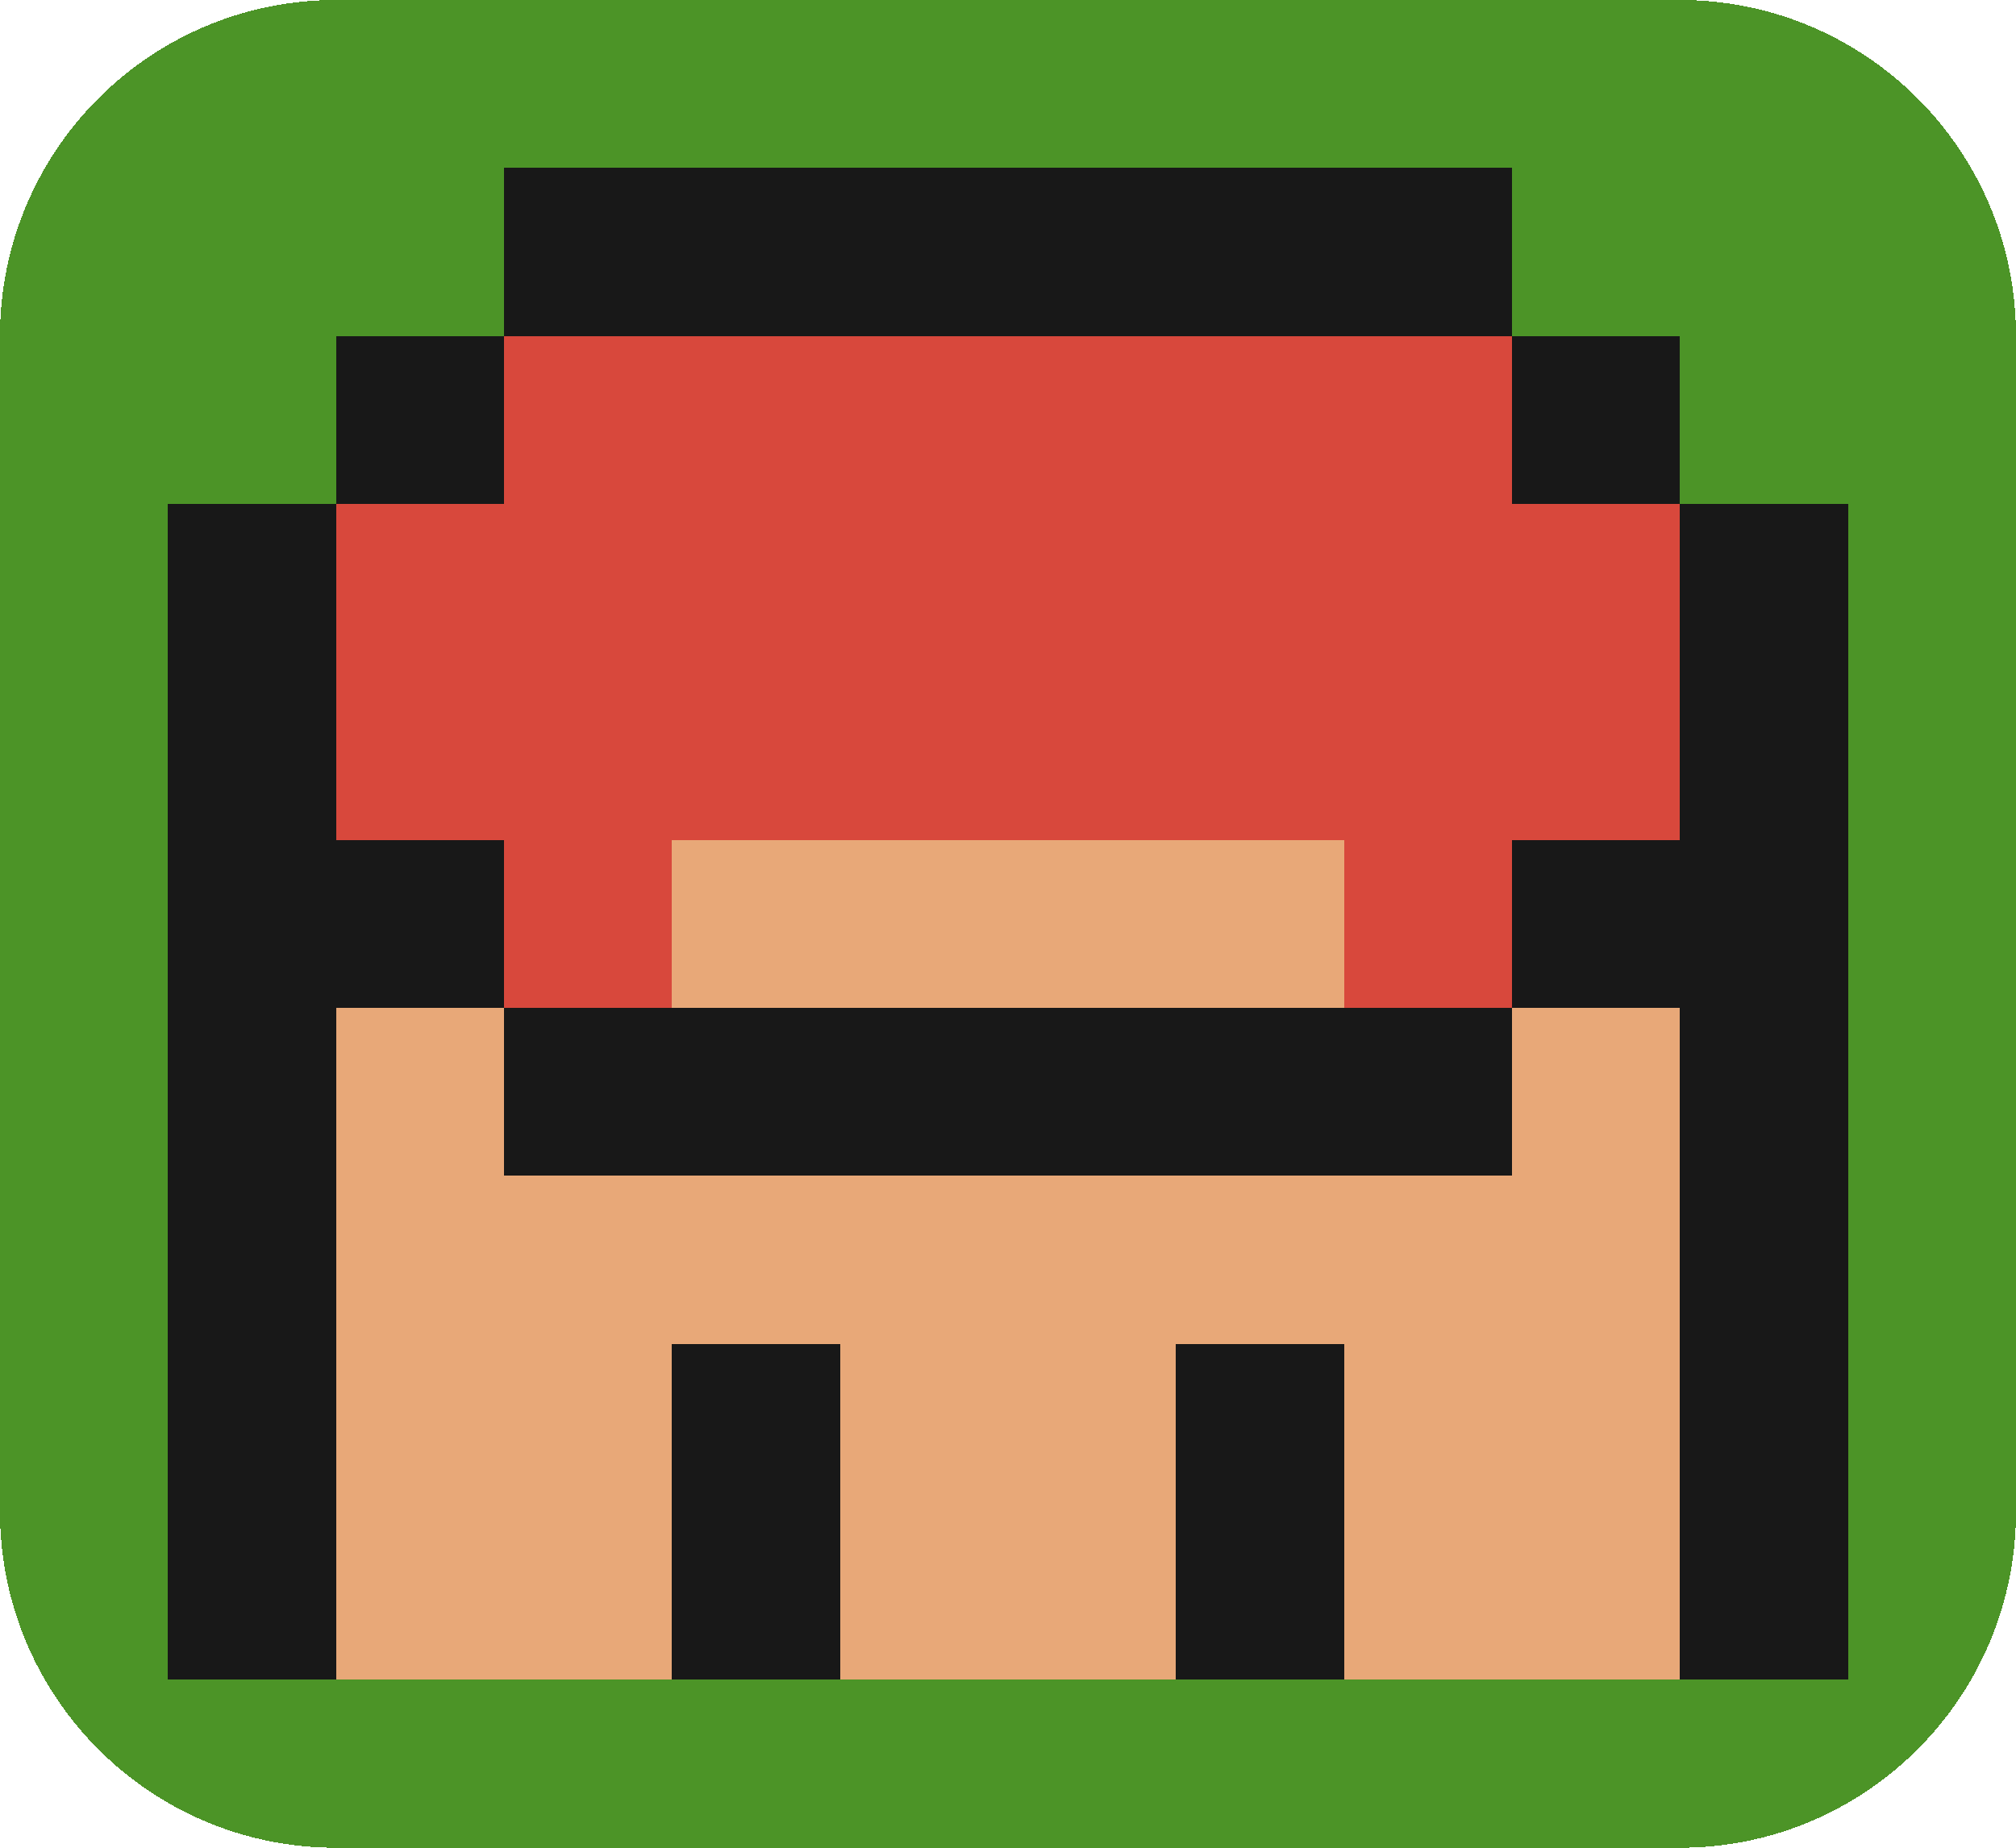
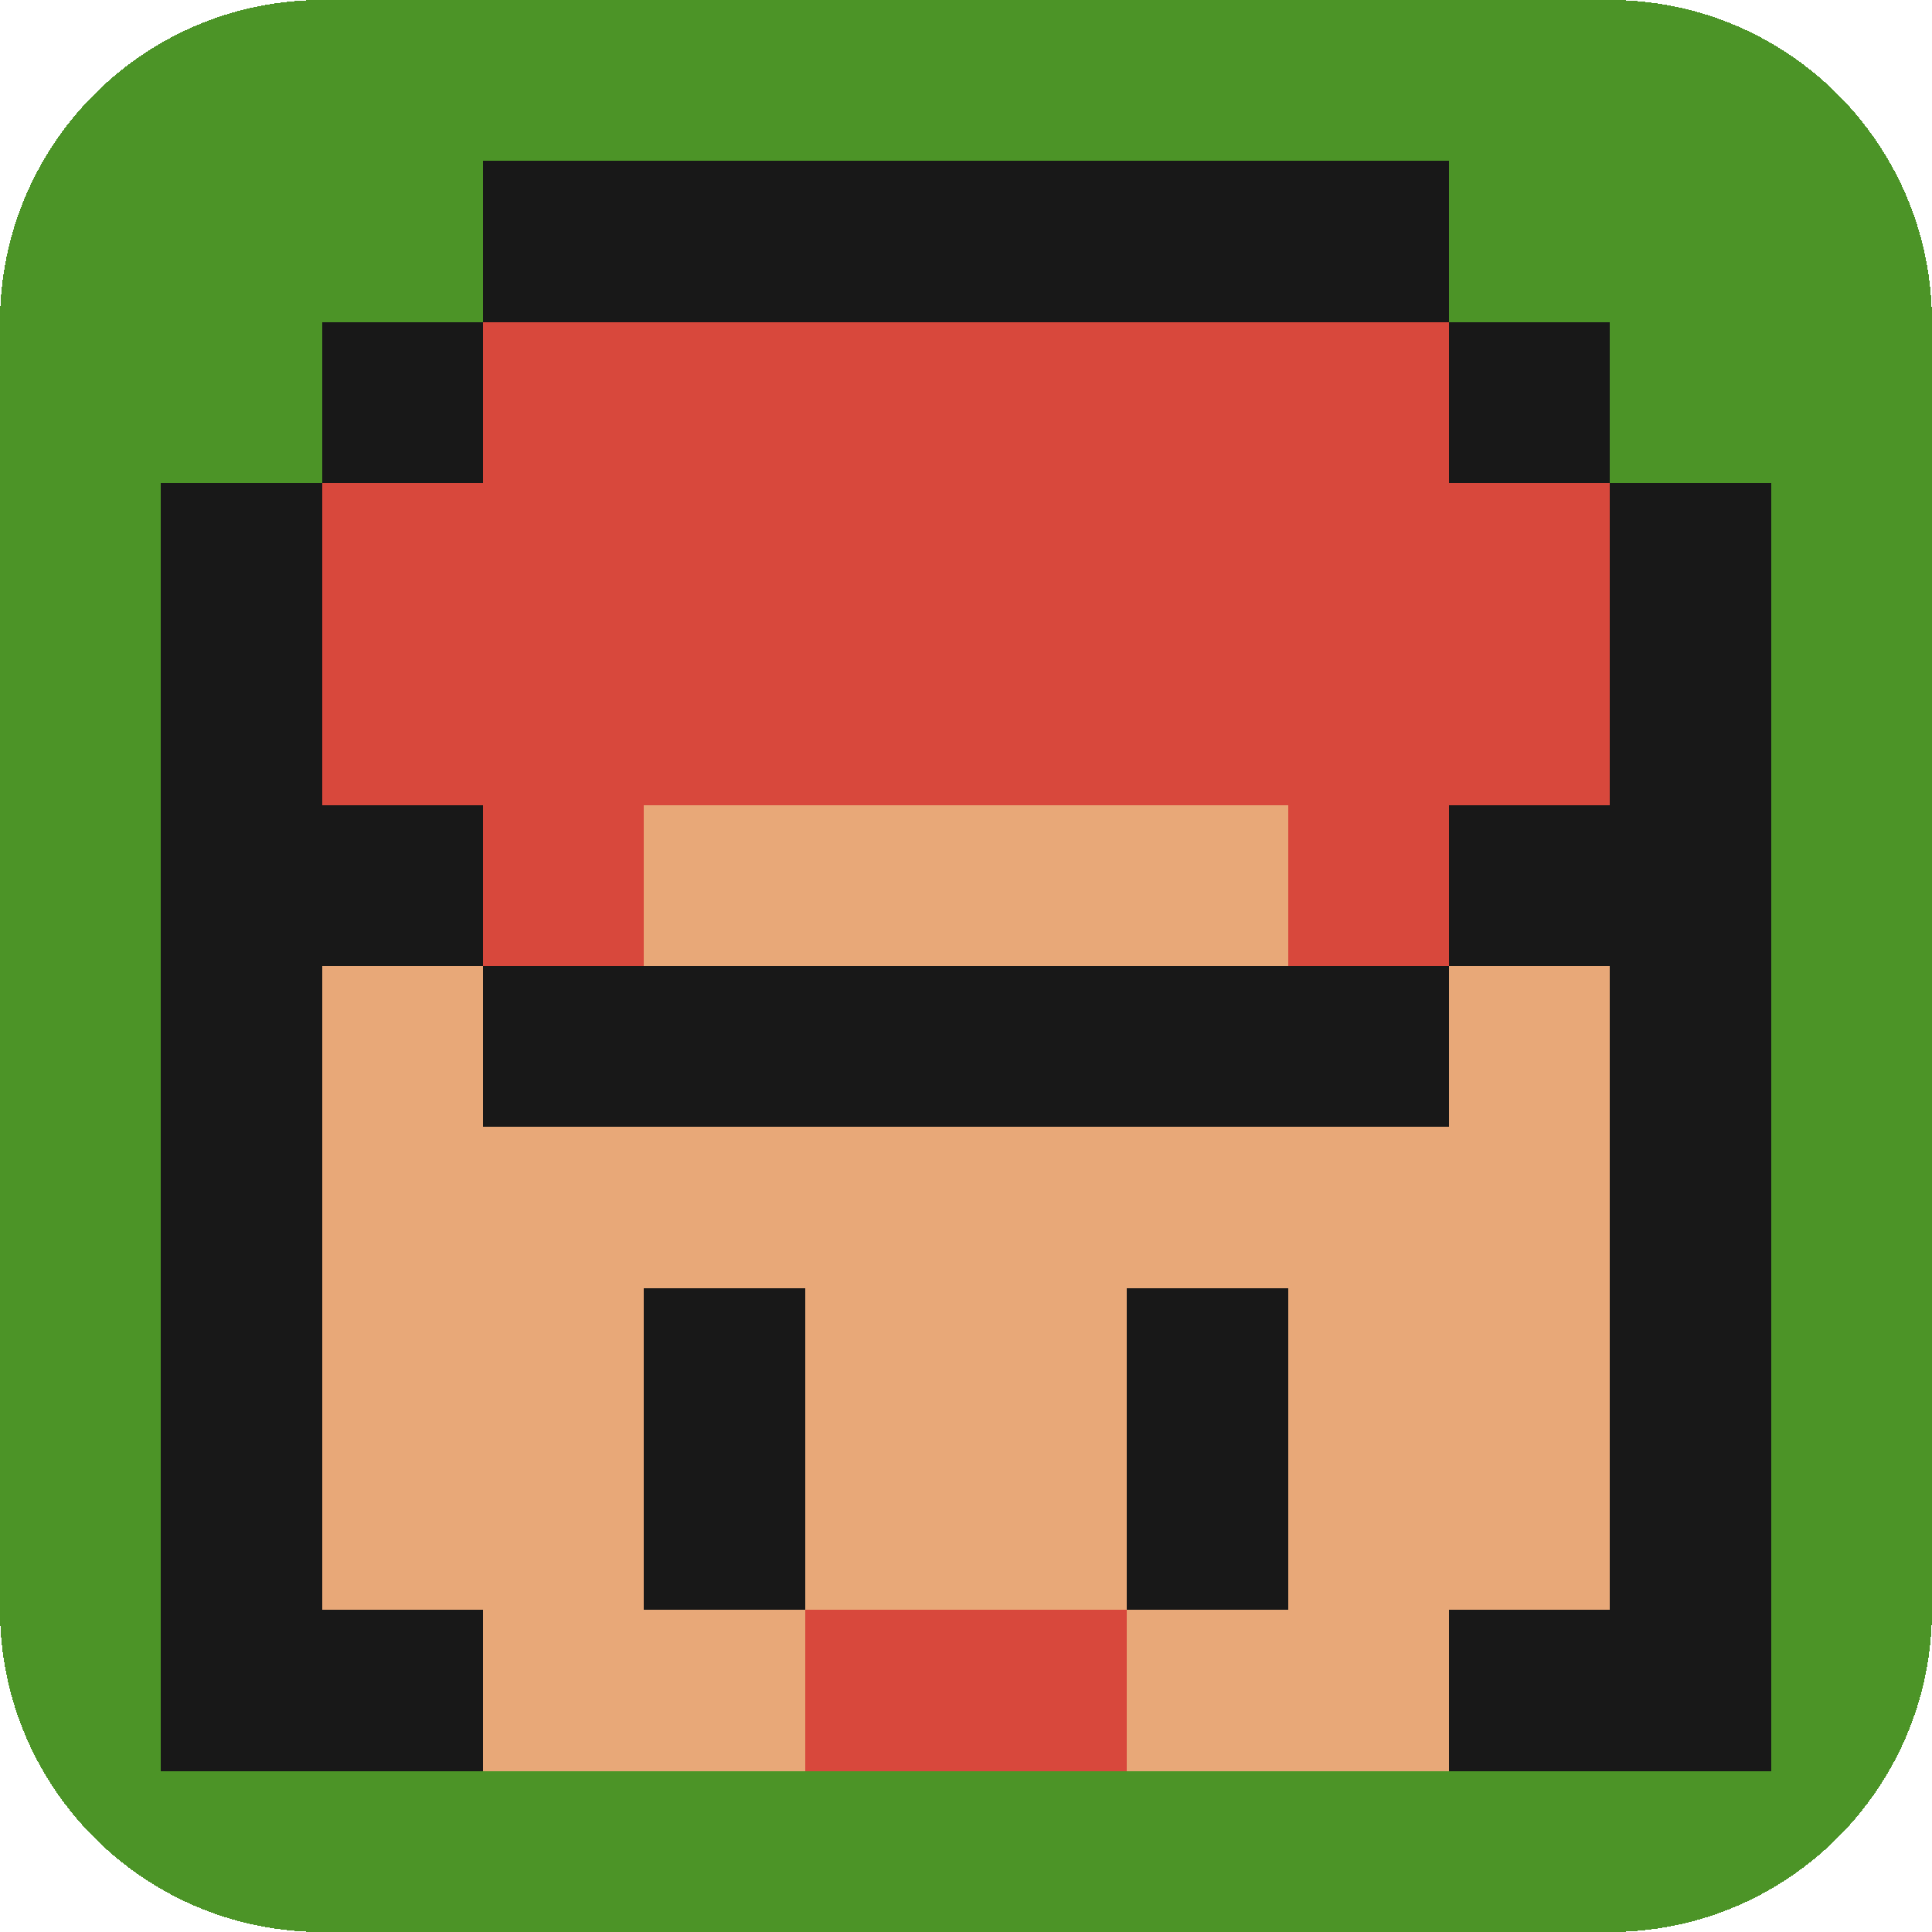
- <svg xmlns="http://www.w3.org/2000/svg" viewBox="0 0 12 11" shape-rendering="crispEdges">
-   <rect width="12" height="11" rx="2" fill="#4c9427" />
+ <svg xmlns="http://www.w3.org/2000/svg" viewBox="0 0 12 12" shape-rendering="crispEdges">
+   <rect width="12" height="12" rx="2" fill="#4c9427" />
  <rect x="3" y="1" width="6" height="1" fill="#181818" />
  <rect x="2" y="2" width="1" height="1" fill="#181818" />
  <rect x="3" y="2" width="6" height="1" fill="#d8483c" />
  <rect x="9" y="2" width="1" height="1" fill="#181818" />
  <rect x="1" y="3" width="1" height="1" fill="#181818" />
  <rect x="2" y="3" width="8" height="1" fill="#d8483c" />
  <rect x="10" y="3" width="1" height="1" fill="#181818" />
  <rect x="1" y="4" width="1" height="1" fill="#181818" />
  <rect x="2" y="4" width="8" height="1" fill="#d8483c" />
  <rect x="10" y="4" width="1" height="1" fill="#181818" />
  <rect x="1" y="5" width="2" height="1" fill="#181818" />
  <rect x="3" y="5" width="1" height="1" fill="#d8483c" />
  <rect x="4" y="5" width="4" height="1" fill="#e8a878" />
  <rect x="8" y="5" width="1" height="1" fill="#d8483c" />
  <rect x="9" y="5" width="2" height="1" fill="#181818" />
  <rect x="1" y="6" width="1" height="1" fill="#181818" />
  <rect x="2" y="6" width="1" height="1" fill="#e8a878" />
  <rect x="3" y="6" width="6" height="1" fill="#181818" />
  <rect x="9" y="6" width="1" height="1" fill="#e8a878" />
  <rect x="10" y="6" width="1" height="1" fill="#181818" />
  <rect x="1" y="7" width="1" height="1" fill="#181818" />
  <rect x="2" y="7" width="8" height="1" fill="#e8a878" />
  <rect x="10" y="7" width="1" height="1" fill="#181818" />
  <rect x="1" y="8" width="1" height="1" fill="#181818" />
  <rect x="2" y="8" width="2" height="1" fill="#e8a878" />
  <rect x="4" y="8" width="1" height="1" fill="#181818" />
  <rect x="5" y="8" width="2" height="1" fill="#e8a878" />
  <rect x="7" y="8" width="1" height="1" fill="#181818" />
  <rect x="8" y="8" width="2" height="1" fill="#e8a878" />
  <rect x="10" y="8" width="1" height="1" fill="#181818" />
  <rect x="1" y="9" width="1" height="1" fill="#181818" />
  <rect x="2" y="9" width="2" height="1" fill="#e8a878" />
  <rect x="4" y="9" width="1" height="1" fill="#181818" />
  <rect x="5" y="9" width="2" height="1" fill="#e8a878" />
  <rect x="7" y="9" width="1" height="1" fill="#181818" />
  <rect x="8" y="9" width="2" height="1" fill="#e8a878" />
  <rect x="10" y="9" width="1" height="1" fill="#181818" />
+   <rect x="1" y="10" width="2" height="1" fill="#181818" />
+   <rect x="3" y="10" width="2" height="1" fill="#e8a878" />
+   <rect x="5" y="10" width="2" height="1" fill="#d8483c" />
+   <rect x="7" y="10" width="2" height="1" fill="#e8a878" />
+   <rect x="9" y="10" width="2" height="1" fill="#181818" />
</svg>
